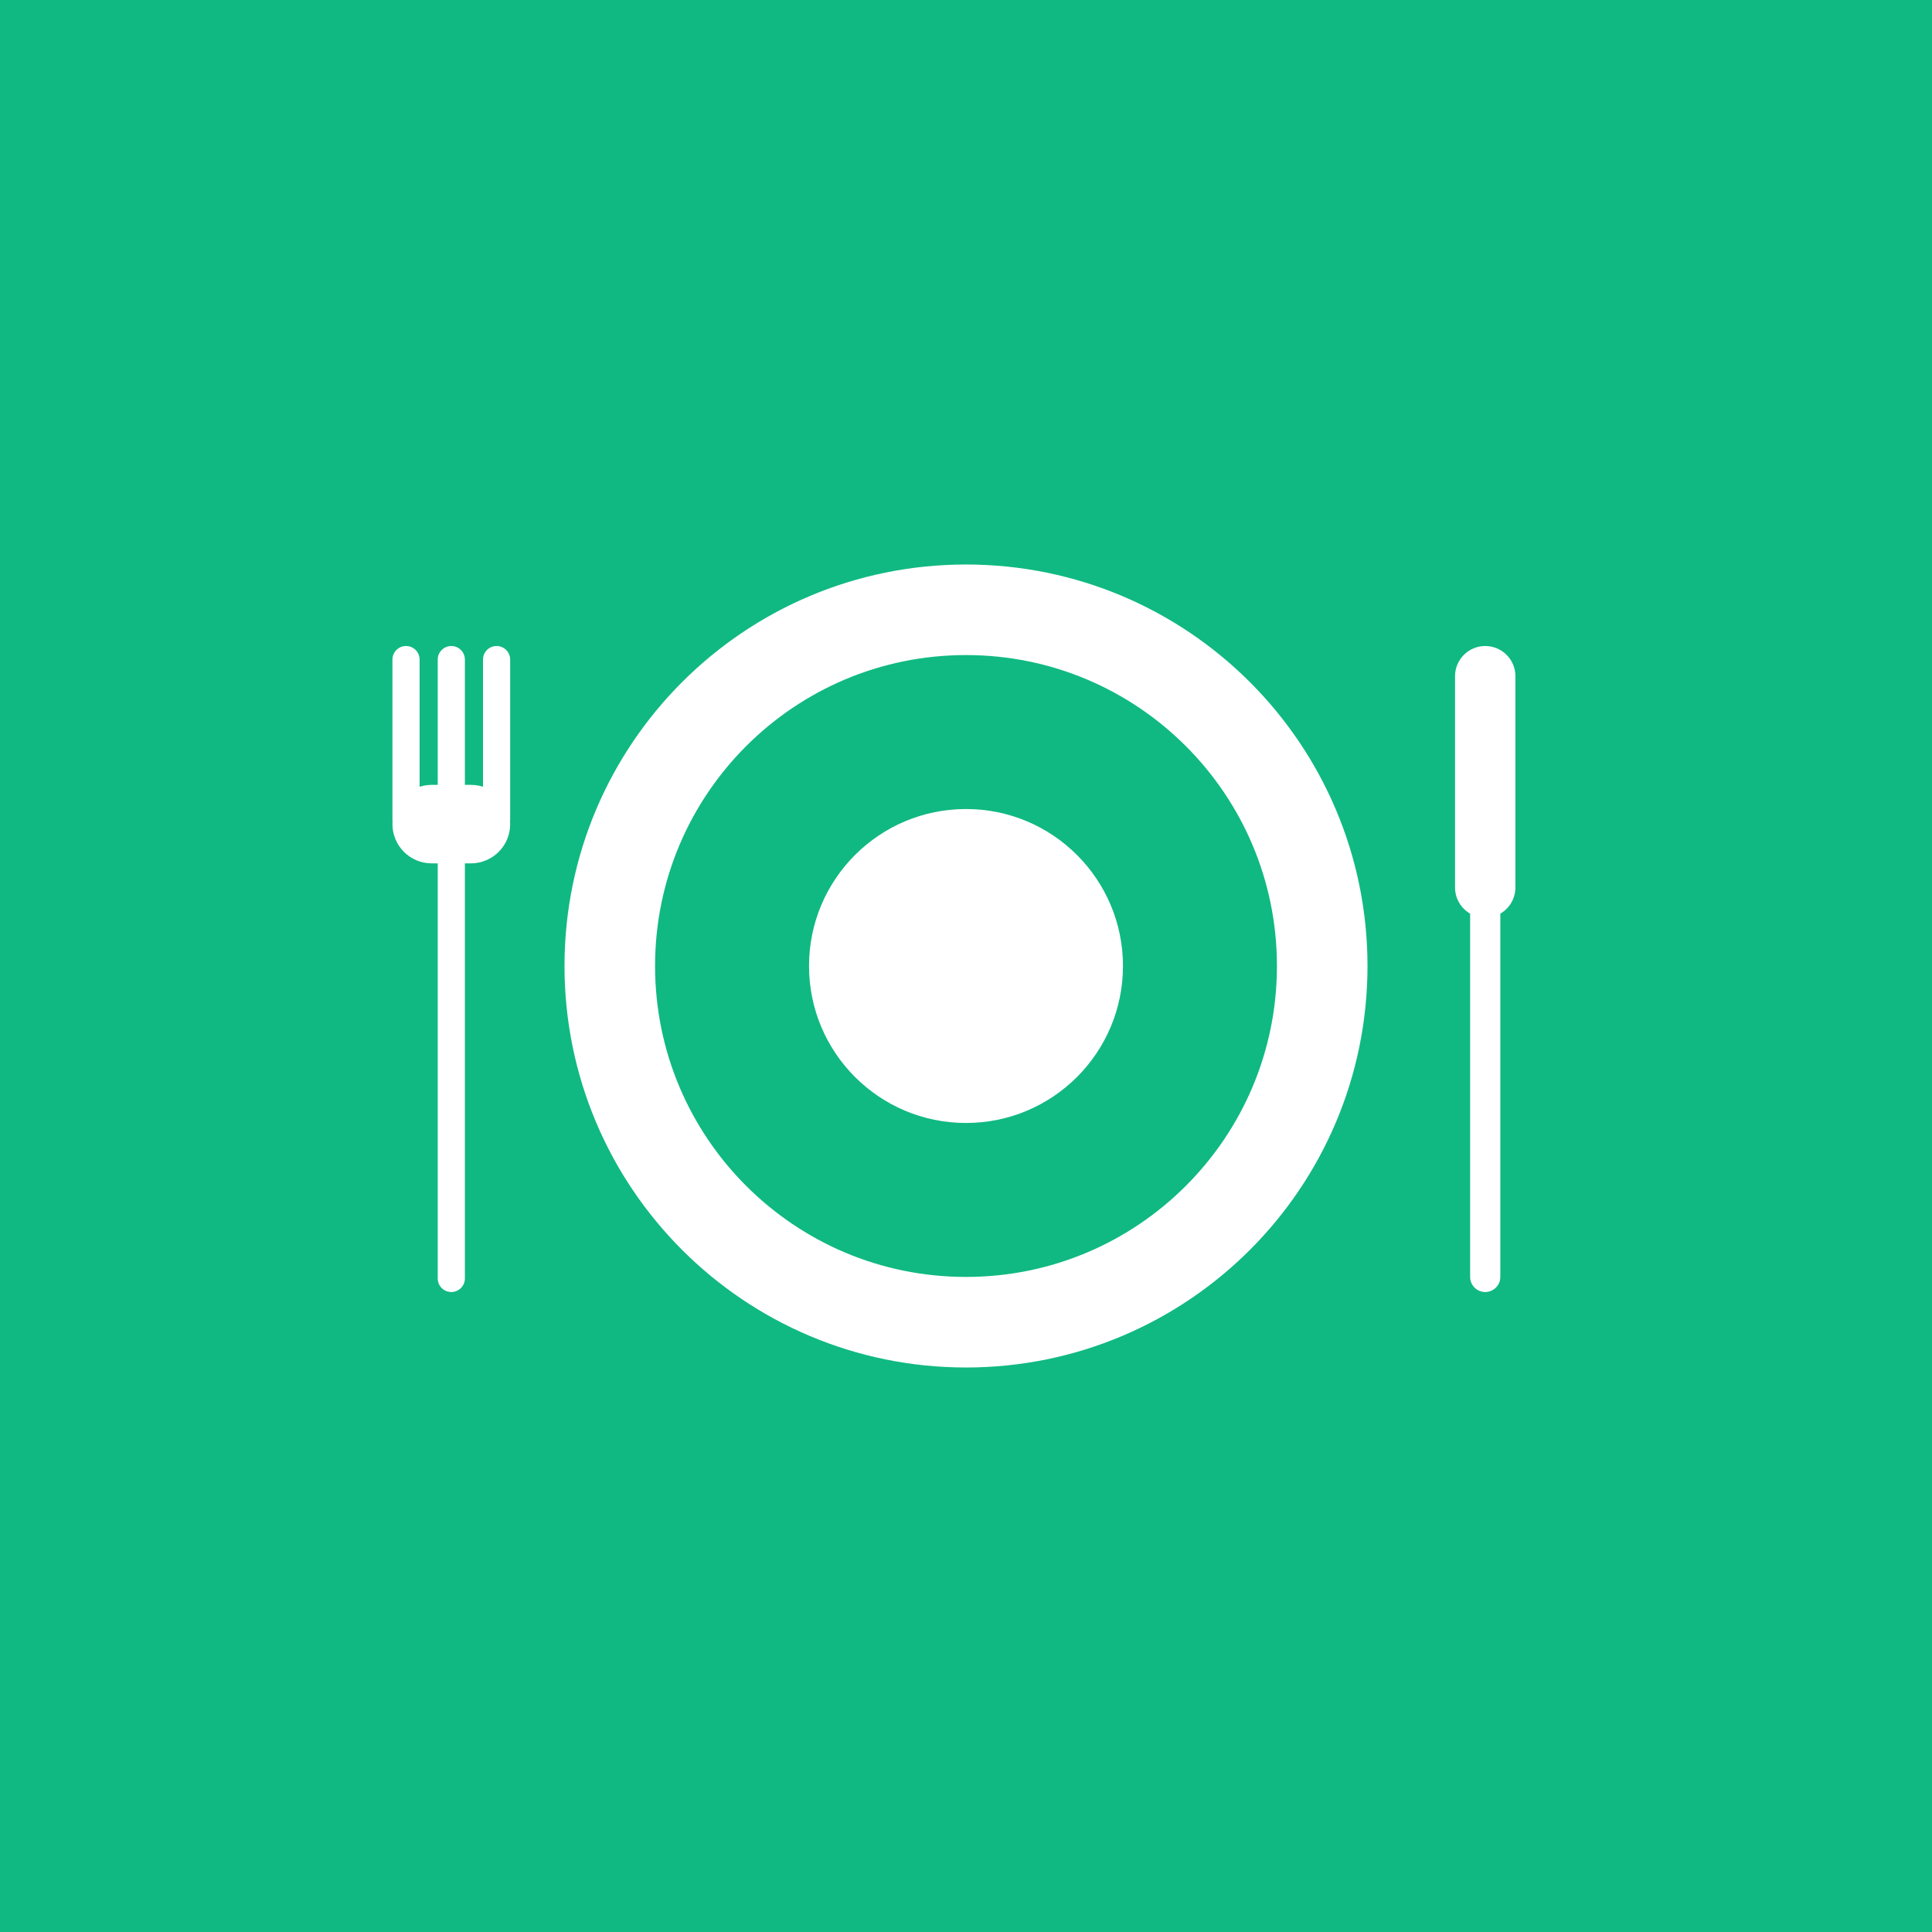
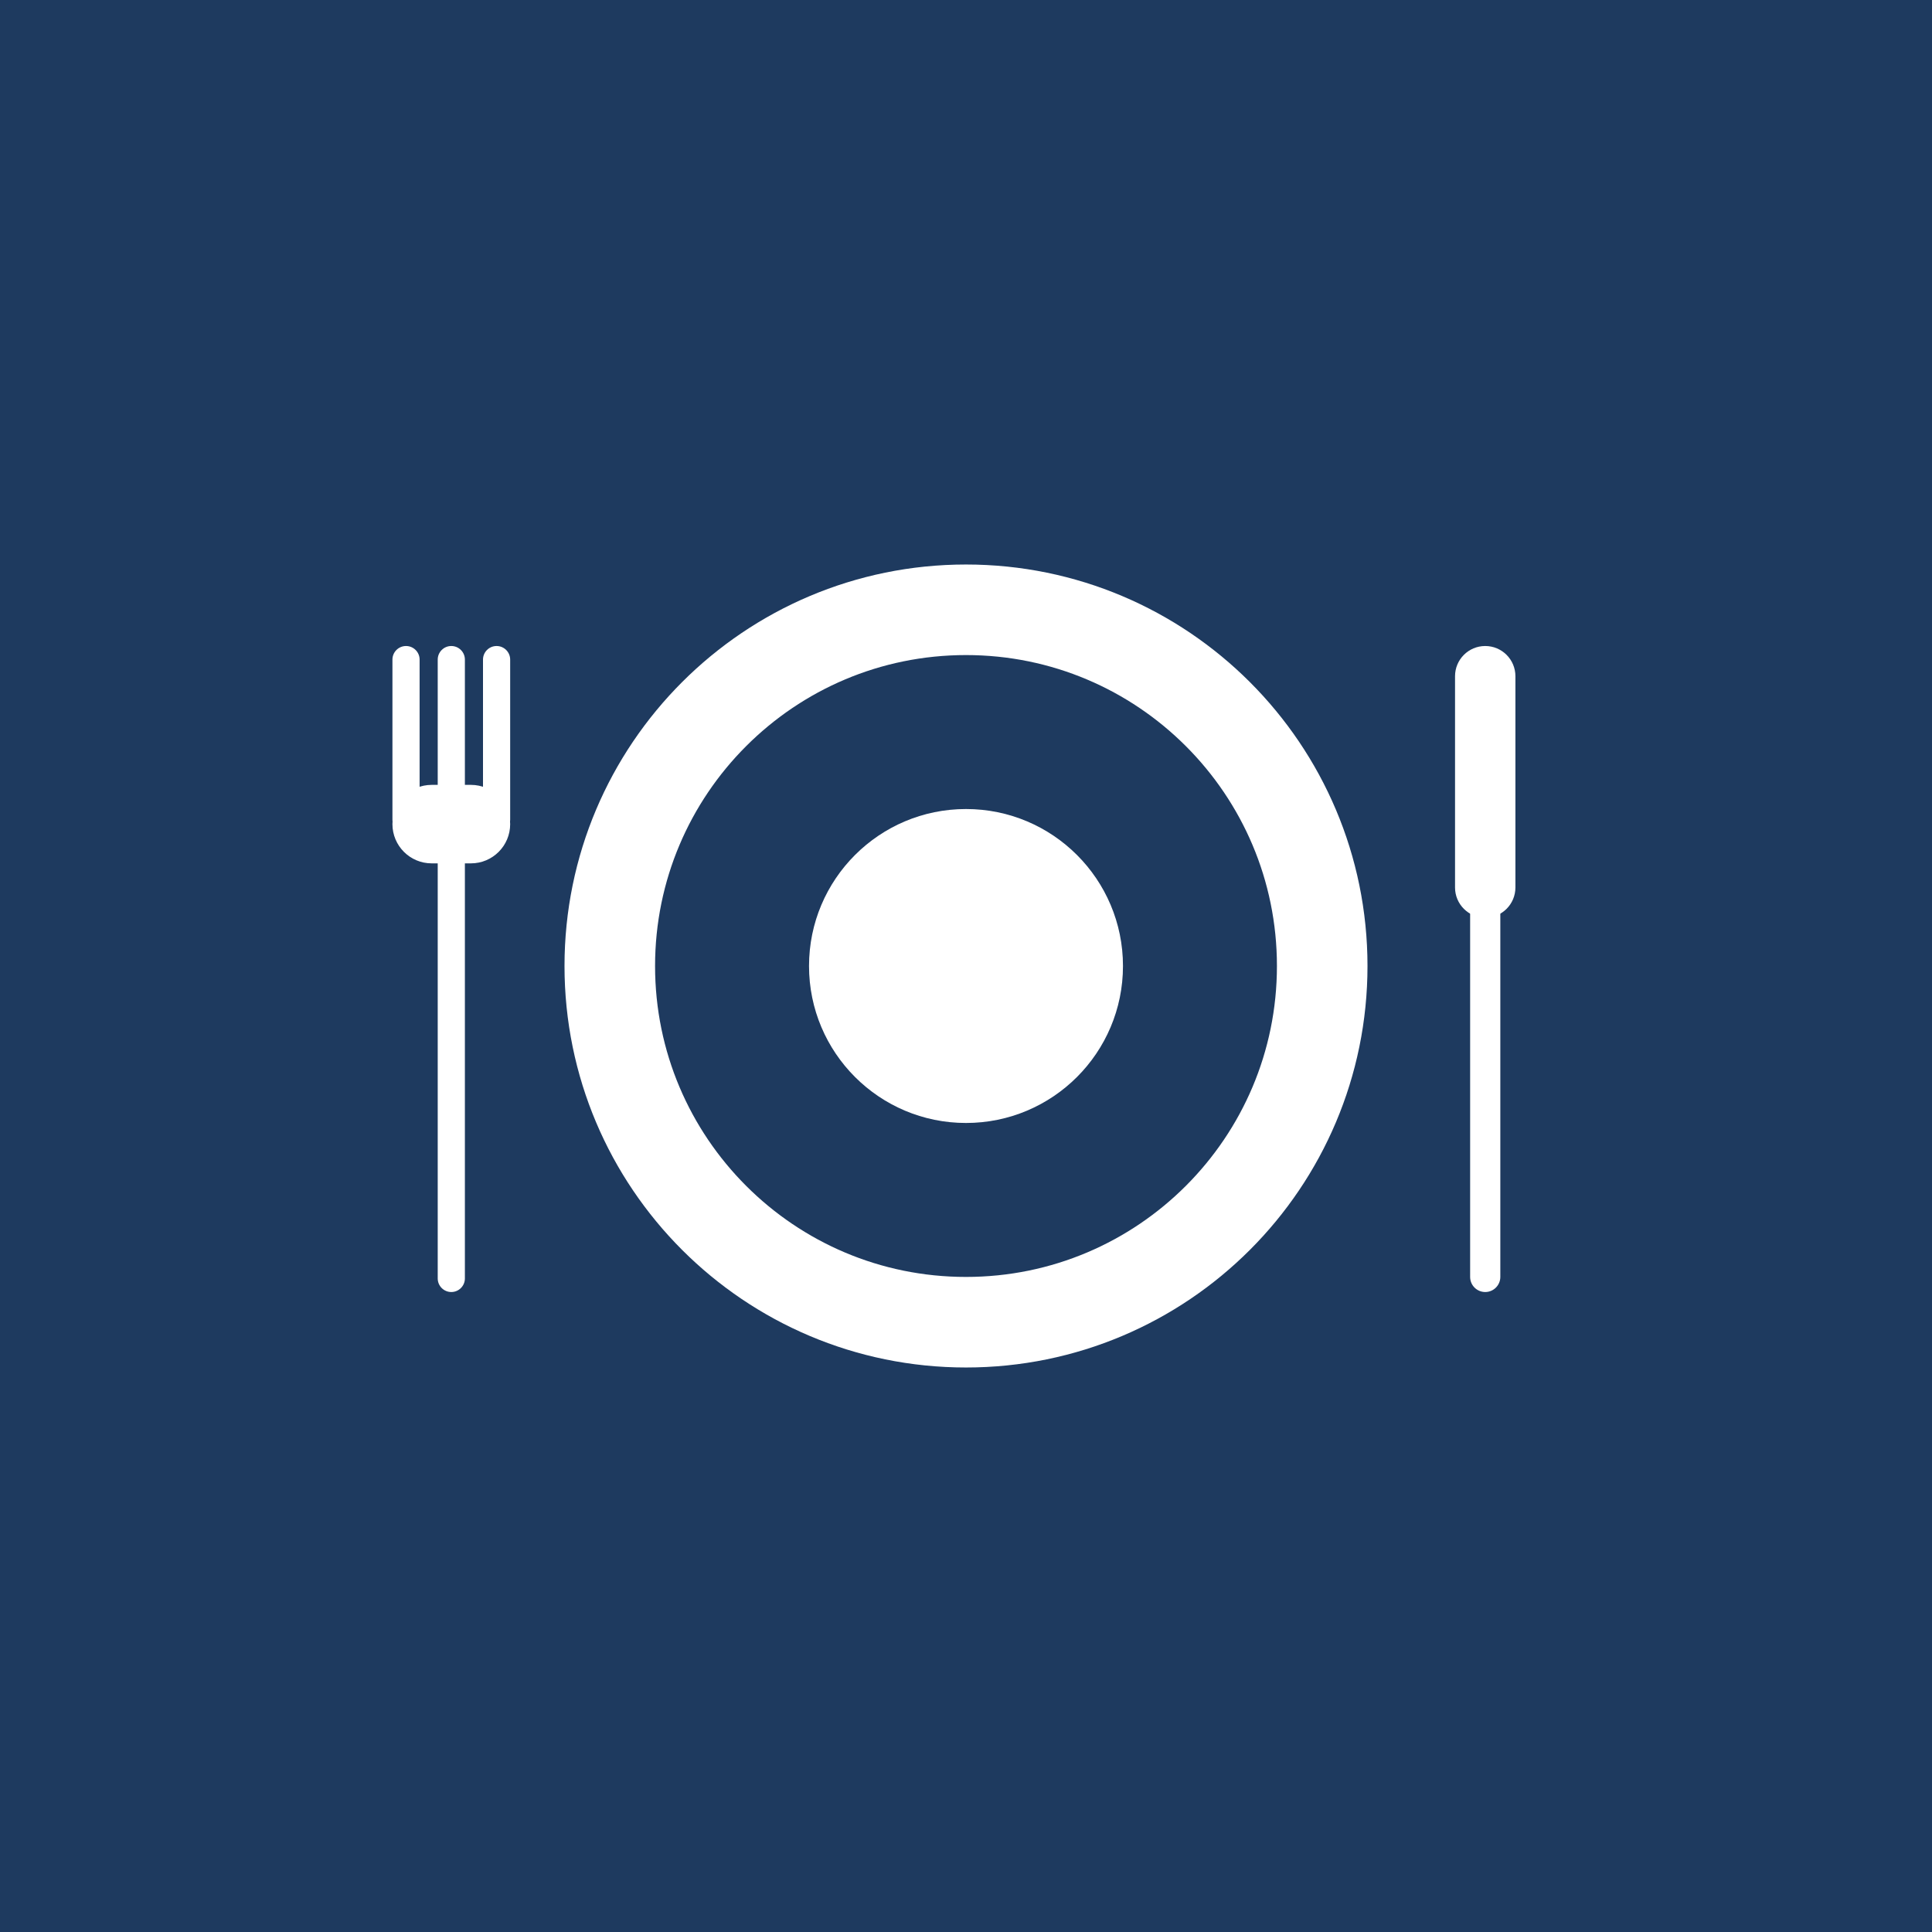
<svg xmlns="http://www.w3.org/2000/svg" width="512" height="512" viewBox="0 0 512 512">
-   <rect width="512" height="512" fill="#10b981" />
+   <rect width="512" height="512" fill="#1e3a5f" />
  <g transform="translate(256 256) scale(0.8) translate(-256 -256)">
    <circle cx="256" cy="256" r="118" fill="none" stroke="#ffffff" stroke-width="30" />
    <circle cx="256" cy="256" r="52" fill="#ffffff" />
    <rect x="66" y="150" width="9" height="62" rx="4.5" fill="#ffffff" />
    <rect x="81" y="150" width="9" height="62" rx="4.5" fill="#ffffff" />
    <rect x="96" y="150" width="9" height="62" rx="4.5" fill="#ffffff" />
    <rect x="66" y="196" width="39" height="26" rx="13" fill="#ffffff" />
    <rect x="81" y="214" width="9" height="150" rx="4.5" fill="#ffffff" />
    <rect x="418" y="150" width="20" height="90" rx="10" fill="#ffffff" />
    <rect x="423" y="230" width="10" height="134" rx="5" fill="#ffffff" />
  </g>
</svg>
